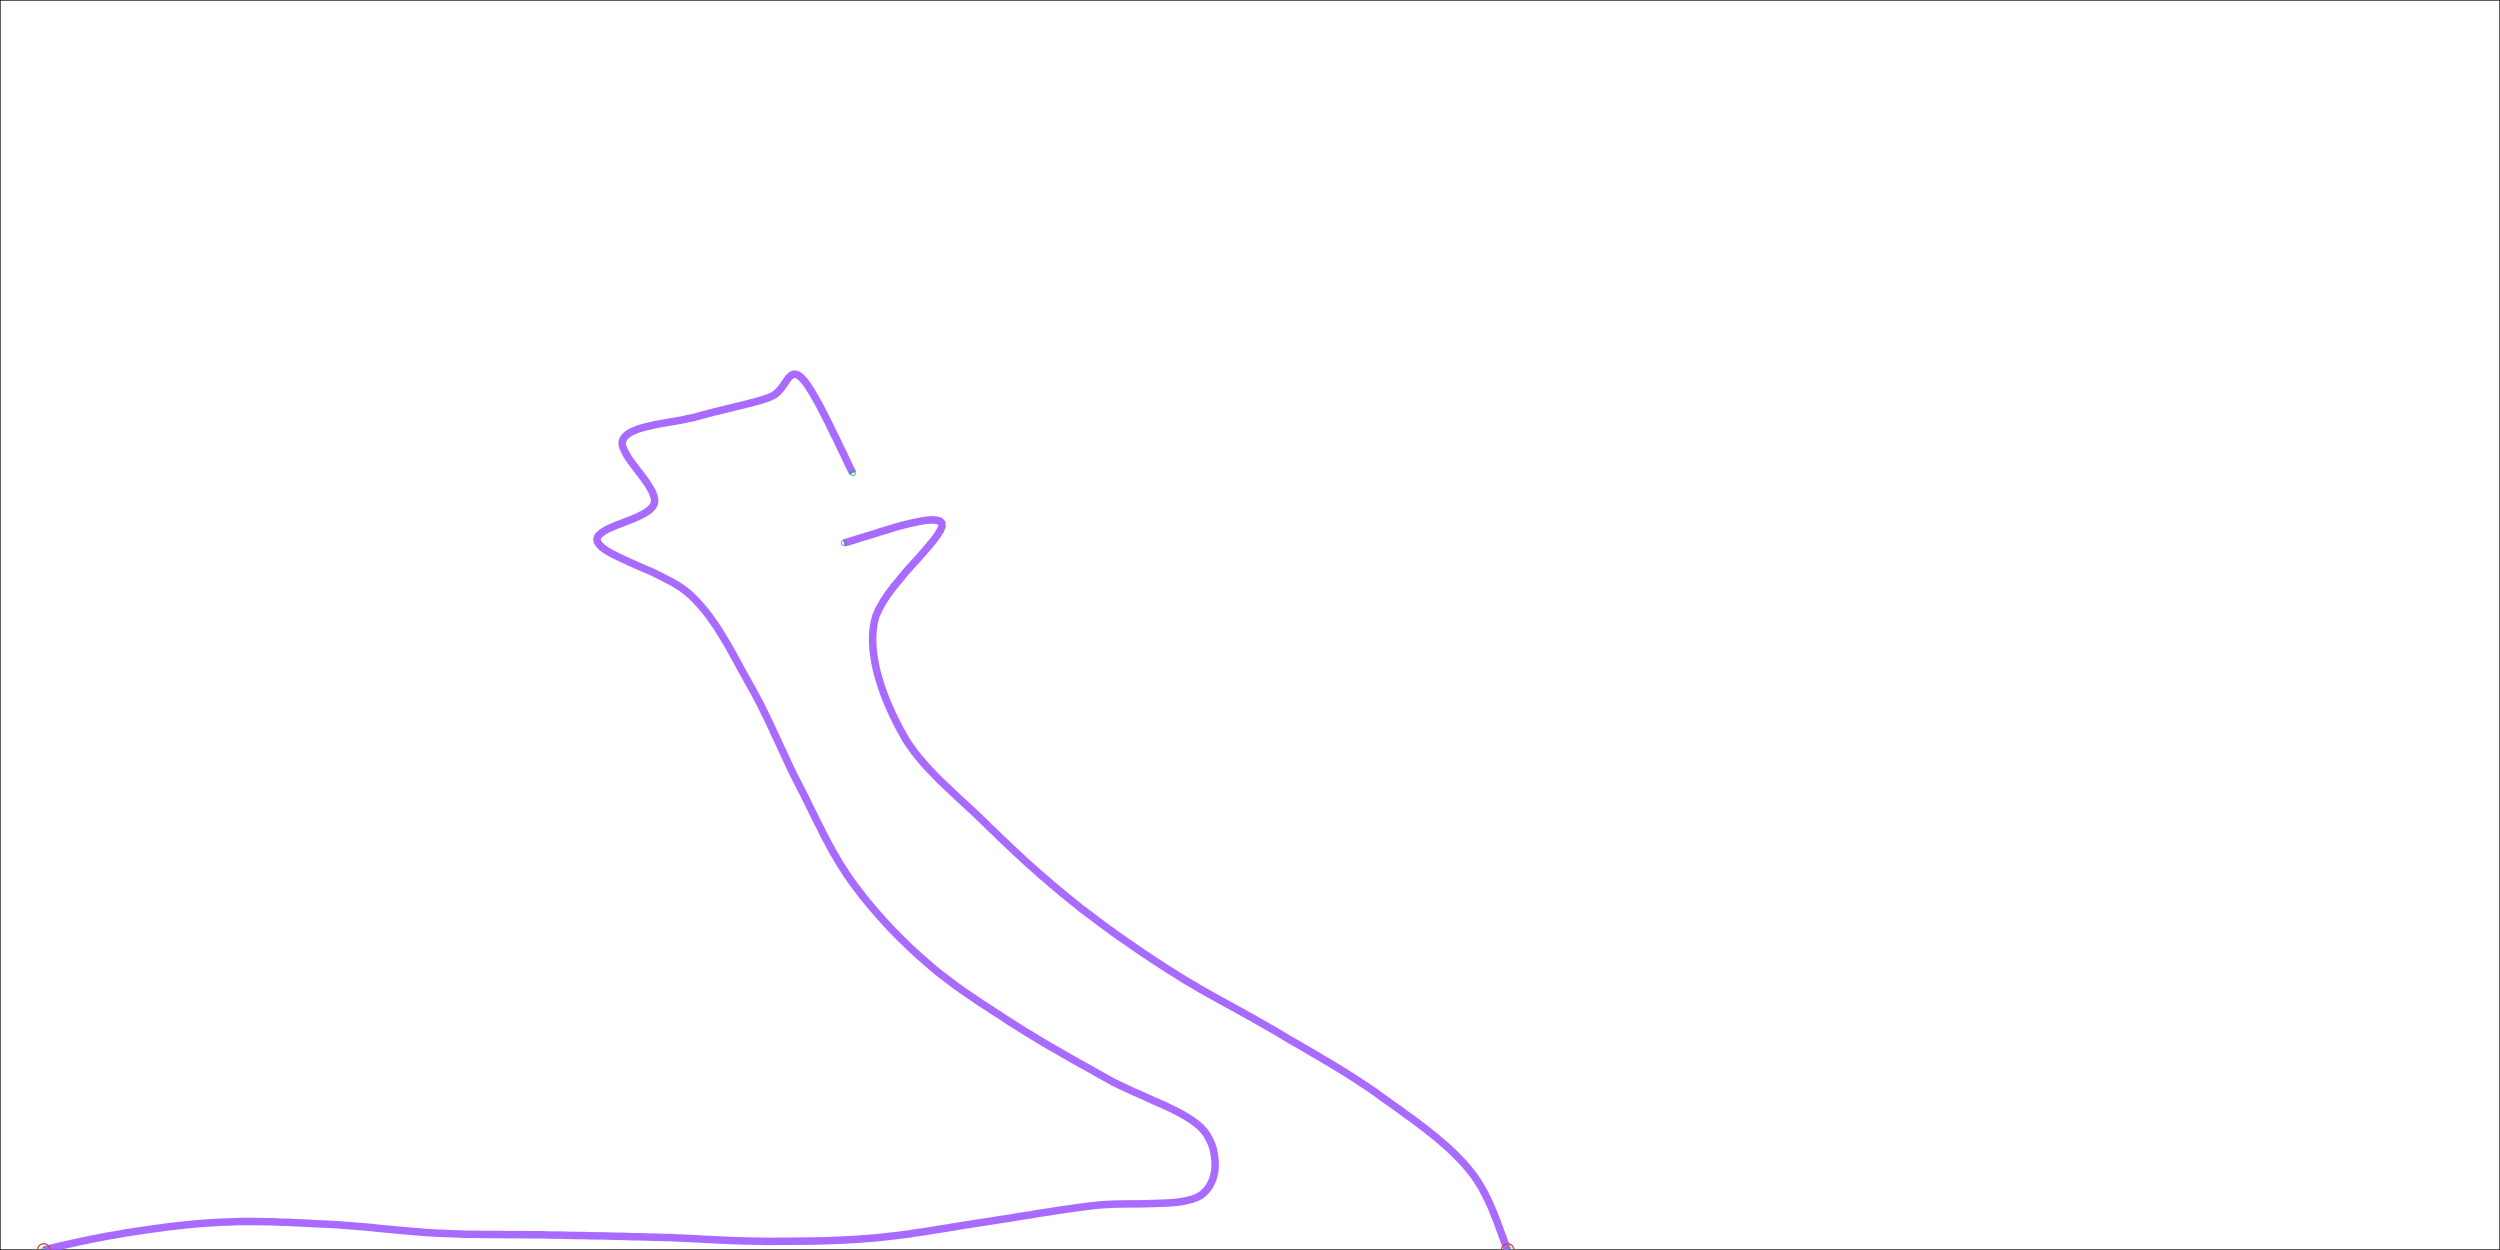
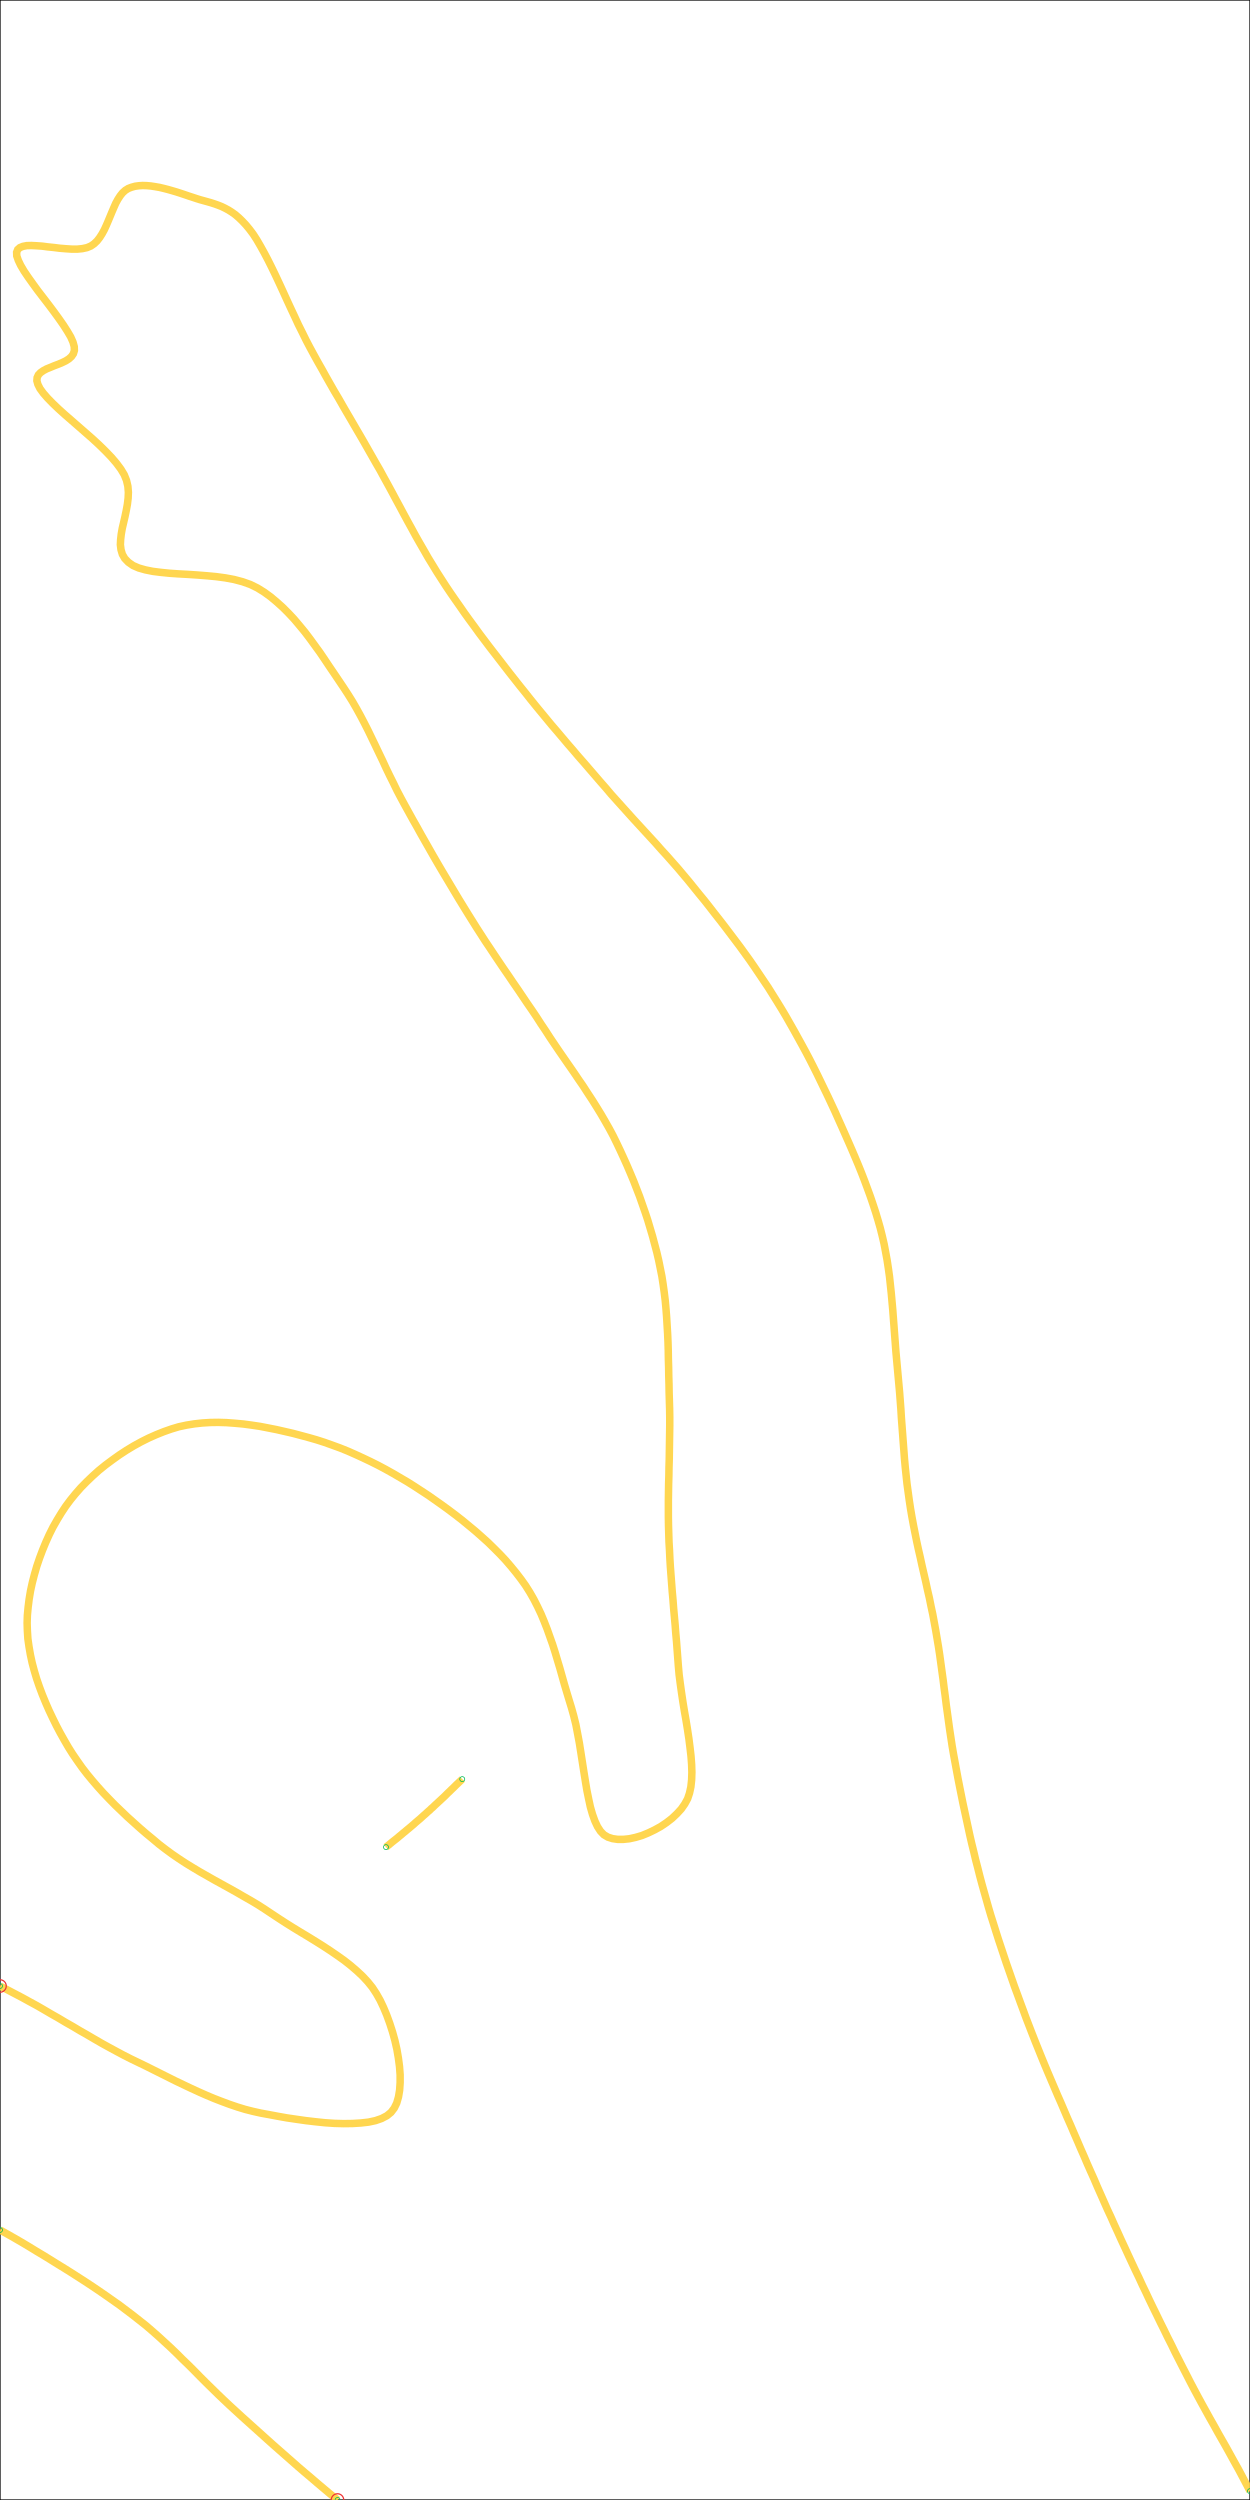
- <svg xmlns="http://www.w3.org/2000/svg" width="2000mm" height="1000mm" viewBox="0 0 2000 1000">
+ <svg xmlns="http://www.w3.org/2000/svg" width="1000mm" height="2000mm" viewBox="0 0 1000 2000">
  <g id="outline">
-     <rect x="0" y="0" width="2000" height="1000" fill="none" stroke="#000" stroke-width="1" />
+     <rect x="0" y="0" width="1000" height="2000" fill="none" stroke="#000" stroke-width="1" />
  </g>
  <g id="channels">
-     <path d="M 1206.1 1000.0 L 1206.0 999.8 L 1203.8 994.1 L 1201.7 988.3 L 1199.6 982.6 L 1197.5 976.9 L 1195.2 971.1 L 1192.9 965.5 L 1190.4 960.0 L 1187.7 954.6 L 1184.9 949.5 L 1181.7 944.4 L 1178.4 939.6 L 1178.4 939.6 L 1174.7 935.0 L 1170.9 930.5 L 1166.8 926.3 L 1162.6 922.0 L 1158.2 917.9 L 1153.6 913.9 L 1149.0 910.0 L 1144.3 906.2 L 1139.5 902.4 L 1134.6 898.7 L 1129.7 895.0 L 1124.7 891.5 L 1119.8 887.8 L 1114.8 884.3 L 1109.9 880.8 L 1104.9 877.3 L 1104.9 877.3 L 1100.1 873.7 L 1095.1 870.3 L 1090.1 867.0 L 1085.1 863.7 L 1080.0 860.4 L 1074.9 857.2 L 1069.7 854.0 L 1064.6 850.9 L 1059.3 847.8 L 1054.1 844.7 L 1048.9 841.7 L 1043.7 838.6 L 1038.4 835.5 L 1033.1 832.5 L 1027.9 829.5 L 1022.8 826.3 L 1022.8 826.3 L 1017.5 823.3 L 1012.3 820.3 L 1007.0 817.3 L 1001.8 814.3 L 996.5 811.4 L 991.2 808.4 L 985.9 805.5 L 980.6 802.6 L 975.3 799.7 L 970.0 796.7 L 964.7 793.8 L 959.5 790.8 L 954.3 787.7 L 949.1 784.7 L 943.9 781.5 L 938.9 778.3 L 938.9 778.3 L 933.7 775.1 L 928.7 771.8 L 923.6 768.5 L 918.6 765.2 L 913.5 761.8 L 908.5 758.4 L 903.6 755.0 L 898.6 751.5 L 893.6 748.1 L 888.7 744.5 L 883.9 741.0 L 879.0 737.4 L 874.2 733.7 L 869.3 730.1 L 864.5 726.4 L 859.8 722.6 L 859.8 722.6 L 855.2 718.9 L 850.5 715.1 L 845.9 711.2 L 841.2 707.3 L 836.6 703.3 L 832.0 699.4 L 827.6 695.4 L 823.0 691.4 L 818.5 687.3 L 814.1 683.2 L 809.6 679.0 L 805.3 674.9 L 800.9 670.8 L 796.6 666.5 L 792.2 662.4 L 787.9 658.1 L 787.9 658.1 L 783.5 653.9 L 779.1 649.7 L 774.5 645.5 L 770.0 641.3 L 765.4 637.1 L 760.9 632.8 L 756.3 628.5 L 751.9 624.3 L 747.6 619.9 L 743.4 615.5 L 739.3 611.0 L 735.4 606.4 L 731.7 601.8 L 728.3 597.1 L 725.0 592.3 L 722.2 587.3 L 722.2 587.3 L 719.4 582.2 L 716.7 576.9 L 714.1 571.6 L 711.6 566.1 L 709.2 560.5 L 707.0 554.8 L 705.0 549.1 L 703.2 543.3 L 701.6 537.6 L 700.3 531.7 L 699.3 526.0 L 698.5 520.2 L 698.2 514.6 L 698.1 509.0 L 698.5 503.6 L 699.3 498.2 L 699.3 498.2 L 700.7 492.8 L 703.2 487.2 L 706.5 481.3 L 710.4 475.4 L 714.9 469.4 L 719.8 463.5 L 724.7 457.5 L 729.8 451.8 L 734.8 446.4 L 739.5 441.0 L 743.7 436.1 L 747.4 431.6 L 750.3 427.5 L 752.5 423.9 L 753.6 420.9 L 753.4 418.6 L 753.4 418.6 L 752.0 417.0 L 749.5 416.2 L 745.8 415.9 L 741.3 416.2 L 736.1 417.0 L 730.3 418.2 L 724.1 419.7 L 717.6 421.4 L 711.0 423.4 L 704.5 425.4 L 698.2 427.4 L 692.2 429.2 L 686.7 430.9 L 681.9 432.4 L 678.0 433.6 L 675.0 434.3" fill="none" stroke="#a05bff" stroke-width="6.0" stroke-opacity="0.9" />
-     <path d="M 682.3 378.6 L 680.8 375.7 L 679.0 372.0 L 676.9 367.6 L 674.6 362.6 L 671.9 357.2 L 669.2 351.4 L 666.2 345.5 L 663.3 339.3 L 660.2 333.3 L 657.2 327.4 L 654.2 321.7 L 651.2 316.5 L 648.4 311.8 L 645.8 307.8 L 643.3 304.5 L 641.1 302.1 L 641.1 302.1 L 639.1 300.5 L 637.4 299.6 L 635.9 299.3 L 634.4 299.5 L 633.1 300.2 L 631.9 301.2 L 630.6 302.5 L 629.5 304.2 L 628.3 306.0 L 626.9 307.9 L 625.6 309.8 L 624.0 311.7 L 622.4 313.5 L 620.5 315.2 L 618.3 316.6 L 615.9 317.7 L 615.9 317.7 L 613.2 318.7 L 610.3 319.7 L 607.2 320.6 L 603.9 321.5 L 600.5 322.4 L 597.0 323.3 L 593.3 324.3 L 589.5 325.1 L 585.7 326.1 L 581.8 327.0 L 577.9 328.0 L 574.1 328.9 L 570.1 329.9 L 566.3 330.9 L 562.5 331.9 L 558.8 332.9 L 558.8 332.9 L 555.0 334.0 L 550.8 334.8 L 546.4 335.8 L 541.9 336.6 L 537.3 337.4 L 532.7 338.2 L 528.0 339.0 L 523.4 339.9 L 519.1 340.9 L 515.0 341.9 L 511.1 343.0 L 507.6 344.4 L 504.5 345.8 L 501.9 347.5 L 499.9 349.3 L 498.5 351.3 L 498.5 351.3 L 497.8 353.7 L 497.9 356.3 L 498.9 359.2 L 500.4 362.3 L 502.3 365.6 L 504.6 369.0 L 507.3 372.6 L 510.0 376.2 L 512.8 379.8 L 515.5 383.4 L 518.0 387.0 L 520.2 390.5 L 521.9 393.7 L 523.1 396.9 L 523.7 399.8 L 523.5 402.6 L 523.5 402.6 L 522.3 405.1 L 520.3 407.3 L 517.6 409.4 L 514.2 411.4 L 510.4 413.3 L 506.3 415.1 L 501.9 416.8 L 497.6 418.5 L 493.3 420.1 L 489.3 421.8 L 485.6 423.5 L 482.6 425.3 L 480.0 427.2 L 478.3 429.1 L 477.6 431.2 L 477.9 433.4 L 477.9 433.4 L 479.4 435.7 L 481.7 438.0 L 484.9 440.3 L 488.8 442.6 L 493.4 444.9 L 498.4 447.3 L 503.8 449.8 L 509.5 452.3 L 515.4 454.9 L 521.5 457.5 L 527.4 460.4 L 533.1 463.3 L 538.8 466.3 L 543.9 469.4 L 548.7 472.9 L 552.8 476.4 L 552.8 476.4 L 556.5 480.1 L 560.1 484.0 L 563.6 488.1 L 566.9 492.3 L 570.0 496.7 L 573.2 501.2 L 576.1 505.9 L 579.0 510.6 L 581.9 515.4 L 584.6 520.1 L 587.3 525.1 L 590.0 529.9 L 592.6 534.8 L 595.3 539.6 L 598.0 544.5 L 600.6 549.2 L 600.6 549.2 L 603.3 554.0 L 605.8 558.8 L 608.4 563.6 L 610.8 568.5 L 613.2 573.4 L 615.6 578.3 L 617.9 583.3 L 620.2 588.3 L 622.5 593.2 L 624.8 598.2 L 627.1 603.1 L 629.4 608.1 L 631.7 613.1 L 634.1 618.0 L 636.5 622.9 L 639.0 627.7 L 639.0 627.7 L 641.5 632.7 L 644.0 637.5 L 646.4 642.5 L 648.8 647.4 L 651.2 652.2 L 653.6 657.1 L 656.2 662.1 L 658.6 667.0 L 661.1 671.8 L 663.7 676.6 L 666.3 681.5 L 669.1 686.1 L 671.8 690.8 L 674.8 695.4 L 677.7 700.0 L 680.8 704.4 L 680.8 704.4 L 684.0 708.8 L 687.3 713.1 L 690.6 717.5 L 694.0 721.6 L 697.5 725.8 L 701.1 730.0 L 704.7 734.1 L 708.4 738.2 L 712.1 742.2 L 715.9 746.1 L 719.7 750.0 L 723.7 753.8 L 727.6 757.7 L 731.6 761.4 L 735.6 765.1 L 739.7 768.6 L 739.7 768.6 L 743.8 772.2 L 747.9 775.7 L 752.1 779.1 L 756.5 782.4 L 760.8 785.7 L 765.2 789.0 L 769.7 792.2 L 774.2 795.3 L 778.7 798.3 L 783.2 801.4 L 787.8 804.4 L 792.4 807.4 L 797.0 810.4 L 801.6 813.3 L 806.2 816.4 L 810.8 819.3 L 810.8 819.3 L 815.4 822.2 L 820.1 825.2 L 824.7 827.9 L 829.3 830.8 L 834.0 833.6 L 838.7 836.4 L 843.5 839.1 L 848.2 841.8 L 852.9 844.5 L 857.7 847.3 L 862.5 850.0 L 867.2 852.6 L 872.0 855.2 L 876.8 858.0 L 881.5 860.6 L 886.3 863.3 L 886.3 863.3 L 891.2 866.0 L 896.4 868.5 L 901.8 871.0 L 907.3 873.6 L 913.0 876.0 L 918.6 878.6 L 924.1 881.1 L 929.7 883.5 L 935.1 886.0 L 940.2 888.5 L 945.1 891.1 L 949.6 893.7 L 953.8 896.4 L 957.4 899.1 L 960.7 901.9 L 963.3 904.8 L 963.3 904.8 L 965.4 907.7 L 967.3 911.0 L 968.9 914.4 L 970.2 917.9 L 971.1 921.6 L 971.7 925.3 L 972.1 928.9 L 972.1 932.6 L 971.9 936.2 L 971.2 939.8 L 970.3 943.1 L 969.0 946.2 L 967.4 949.2 L 965.4 951.9 L 963.1 954.2 L 960.5 956.4 L 960.5 956.4 L 957.4 958.0 L 953.6 959.4 L 949.4 960.5 L 944.7 961.4 L 939.5 962.0 L 934.1 962.4 L 928.2 962.6 L 922.3 962.8 L 916.1 963.0 L 909.9 963.1 L 903.5 963.1 L 897.2 963.2 L 891.0 963.3 L 885.0 963.6 L 879.1 964.0 L 873.6 964.6 L 873.6 964.6 L 868.1 965.3 L 862.7 966.0 L 857.3 966.8 L 851.9 967.5 L 846.5 968.3 L 841.1 969.2 L 835.7 970.0 L 830.3 970.8 L 824.9 971.8 L 819.5 972.6 L 814.1 973.4 L 808.8 974.4 L 803.3 975.2 L 797.9 976.0 L 792.6 976.9 L 787.2 977.7 L 787.2 977.7 L 781.8 978.5 L 776.3 979.4 L 770.9 980.2 L 765.6 981.1 L 760.1 982.0 L 754.7 982.9 L 749.4 983.7 L 744.0 984.6 L 738.5 985.5 L 733.1 986.2 L 727.8 987.1 L 722.3 987.8 L 716.9 988.5 L 711.5 989.1 L 706.1 989.7 L 700.7 990.3 L 700.7 990.3 L 695.3 990.7 L 689.8 991.1 L 684.3 991.5 L 678.9 991.8 L 673.5 992.1 L 668.0 992.3 L 662.5 992.5 L 657.0 992.7 L 651.6 992.8 L 646.2 992.9 L 640.7 992.9 L 635.2 993.0 L 629.7 993.0 L 624.3 993.0 L 618.8 993.1 L 613.3 993.1 L 613.3 993.1 L 607.9 993.0 L 602.5 992.9 L 597.0 992.8 L 591.5 992.6 L 586.0 992.5 L 580.6 992.2 L 575.1 992.0 L 569.7 991.7 L 564.2 991.5 L 558.7 991.1 L 553.3 990.9 L 547.8 990.6 L 542.4 990.4 L 536.9 990.1 L 531.5 990.0 L 526.0 989.8 L 526.0 989.8 L 520.6 989.7 L 515.1 989.5 L 509.6 989.4 L 504.2 989.3 L 498.7 989.1 L 493.3 989.0 L 487.8 988.9 L 482.3 988.7 L 476.9 988.7 L 471.4 988.6 L 465.9 988.4 L 460.5 988.4 L 455.0 988.3 L 449.5 988.1 L 444.1 988.1 L 438.6 988.0 L 438.6 988.0 L 433.1 987.8 L 427.7 987.8 L 422.2 987.8 L 416.8 987.7 L 411.3 987.7 L 405.8 987.7 L 400.4 987.6 L 394.9 987.6 L 389.5 987.6 L 384.0 987.5 L 378.5 987.4 L 373.1 987.4 L 367.6 987.2 L 362.2 987.0 L 356.7 986.8 L 351.2 986.6 L 351.2 986.6 L 345.8 986.3 L 340.4 986.0 L 334.9 985.5 L 329.4 985.1 L 324.0 984.6 L 318.5 984.1 L 313.1 983.6 L 307.7 983.1 L 302.3 982.6 L 296.8 982.0 L 291.4 981.5 L 285.9 981.1 L 280.5 980.6 L 275.0 980.2 L 269.6 979.8 L 264.1 979.5 L 264.1 979.5 L 258.7 979.2 L 253.2 979.0 L 247.7 978.7 L 242.3 978.4 L 236.8 978.2 L 231.3 977.9 L 225.9 977.8 L 220.4 977.5 L 215.0 977.4 L 209.6 977.3 L 204.0 977.2 L 198.6 977.2 L 193.1 977.2 L 187.7 977.4 L 182.2 977.6 L 176.8 977.8 L 176.8 977.8 L 171.3 978.1 L 165.9 978.4 L 160.5 978.8 L 155.0 979.3 L 149.6 979.8 L 144.1 980.4 L 138.8 981.0 L 133.3 981.6 L 127.9 982.4 L 122.5 983.1 L 117.1 983.9 L 111.6 984.7 L 106.2 985.5 L 100.8 986.3 L 95.5 987.3 L 90.1 988.2 L 90.1 988.2 L 84.7 989.1 L 79.3 990.2 L 74.0 991.2 L 68.7 992.3 L 63.3 993.4 L 58.0 994.6 L 52.6 995.8 L 47.3 997.0 L 42.0 998.3 L 36.6 999.6 L 35.0 1000.0" fill="none" stroke="#a05bff" stroke-width="6.0" stroke-opacity="0.9" />
+     <path d="M 270.1 2000.0 L 269.0 1999.1 L 269.0 1999.1 L 263.8 1994.9 L 258.7 1990.6 L 253.6 1986.3 L 248.6 1982.0 L 243.5 1977.7 L 238.5 1973.4 L 233.5 1969.0 L 228.5 1964.6 L 223.5 1960.2 L 218.5 1955.8 L 213.6 1951.4 L 208.6 1946.9 L 203.7 1942.5 L 198.7 1938.0 L 193.8 1933.6 L 188.9 1929.1 L 188.9 1929.1 L 184.0 1924.6 L 179.1 1920.0 L 174.3 1915.4 L 169.6 1910.8 L 164.8 1906.1 L 160.1 1901.4 L 155.4 1896.6 L 150.7 1891.9 L 145.9 1887.3 L 141.2 1882.6 L 136.4 1878.0 L 131.5 1873.5 L 126.6 1869.0 L 121.6 1864.6 L 116.6 1860.3 L 111.4 1856.2 L 111.4 1856.2 L 106.2 1852.1 L 100.9 1848.1 L 95.6 1844.1 L 90.2 1840.3 L 84.8 1836.5 L 79.3 1832.7 L 73.8 1829.0 L 68.2 1825.3 L 62.6 1821.7 L 57.0 1818.1 L 51.4 1814.6 L 45.7 1811.1 L 40.1 1807.6 L 34.4 1804.1 L 28.7 1800.7 L 23.0 1797.2 L 23.0 1797.2 L 17.3 1793.8 L 11.6 1790.5 L 5.8 1787.2 L 0.0 1784.0 L 0.0 1784.0" fill="none" stroke="#ffd23d" stroke-width="6.0" stroke-opacity="0.9" />
+     <path d="M 0.0 1588.8 L 0.1 1588.9 L 6.0 1591.9 L 11.9 1595.0 L 17.8 1598.1 L 17.8 1598.1 L 23.6 1601.3 L 29.5 1604.5 L 35.2 1607.8 L 41.0 1611.2 L 46.8 1614.5 L 52.5 1617.9 L 58.3 1621.2 L 64.0 1624.6 L 69.8 1627.9 L 75.6 1631.3 L 81.3 1634.6 L 87.1 1637.8 L 93.0 1641.0 L 98.8 1644.1 L 104.7 1647.1 L 110.7 1650.0 L 110.7 1650.0 L 116.7 1652.9 L 122.7 1655.9 L 128.7 1658.9 L 134.7 1661.9 L 140.7 1664.9 L 146.8 1667.8 L 152.9 1670.7 L 159.0 1673.5 L 165.1 1676.2 L 171.3 1678.8 L 177.5 1681.2 L 183.7 1683.5 L 189.9 1685.6 L 196.1 1687.5 L 202.4 1689.1 L 208.7 1690.5 L 208.7 1690.5 L 215.3 1691.7 L 222.2 1693.0 L 229.5 1694.3 L 237.0 1695.4 L 244.7 1696.5 L 252.4 1697.4 L 260.1 1698.2 L 267.6 1698.7 L 274.9 1698.9 L 282.0 1698.8 L 288.6 1698.4 L 294.8 1697.7 L 300.4 1696.5 L 305.3 1694.8 L 309.5 1692.6 L 312.8 1689.9 L 312.8 1689.9 L 315.4 1686.5 L 317.4 1682.4 L 318.8 1677.5 L 319.7 1672.1 L 320.1 1666.2 L 320.1 1659.8 L 319.6 1653.2 L 318.7 1646.4 L 317.5 1639.4 L 315.9 1632.4 L 314.0 1625.5 L 311.8 1618.7 L 309.4 1612.1 L 306.8 1605.9 L 304.1 1600.2 L 301.1 1594.9 L 301.1 1594.9 L 297.9 1590.0 L 294.2 1585.4 L 290.0 1580.9 L 285.4 1576.6 L 280.5 1572.4 L 275.3 1568.3 L 269.8 1564.4 L 264.1 1560.5 L 258.3 1556.7 L 252.4 1553.0 L 246.4 1549.3 L 240.4 1545.7 L 234.5 1542.1 L 228.6 1538.4 L 222.9 1534.7 L 217.3 1531.0 L 217.3 1531.0 L 211.9 1527.4 L 206.3 1523.8 L 200.6 1520.4 L 194.8 1517.1 L 189.1 1513.8 L 183.2 1510.5 L 177.4 1507.3 L 171.6 1504.1 L 165.8 1500.8 L 160.0 1497.5 L 154.3 1494.1 L 148.6 1490.6 L 143.1 1487.0 L 137.7 1483.3 L 132.4 1479.4 L 127.2 1475.4 L 127.2 1475.4 L 122.1 1471.1 L 117.0 1466.9 L 111.9 1462.5 L 106.9 1458.0 L 101.9 1453.5 L 97.0 1448.8 L 92.1 1444.1 L 87.4 1439.3 L 82.7 1434.4 L 78.2 1429.4 L 73.8 1424.3 L 69.6 1419.2 L 65.6 1414.0 L 61.8 1408.6 L 58.1 1403.2 L 54.7 1397.8 L 54.7 1397.8 L 51.4 1392.1 L 48.2 1386.4 L 45.1 1380.5 L 42.1 1374.4 L 39.2 1368.3 L 36.5 1362.1 L 33.9 1355.8 L 31.5 1349.4 L 29.3 1343.0 L 27.4 1336.6 L 25.7 1330.2 L 24.3 1323.7 L 23.2 1317.3 L 22.3 1311.0 L 21.9 1304.7 L 21.7 1298.4 L 21.7 1298.4 L 21.9 1292.2 L 22.5 1285.8 L 23.3 1279.4 L 24.4 1272.8 L 25.8 1266.3 L 27.5 1259.7 L 29.4 1253.1 L 31.6 1246.6 L 34.0 1240.2 L 36.6 1233.9 L 39.4 1227.7 L 42.4 1221.7 L 45.7 1215.9 L 49.1 1210.3 L 52.6 1205.0 L 56.4 1199.9 L 56.4 1199.9 L 60.3 1195.1 L 64.6 1190.2 L 69.2 1185.5 L 74.0 1180.9 L 79.0 1176.4 L 84.3 1172.1 L 89.8 1168.0 L 95.4 1164.0 L 101.2 1160.2 L 107.0 1156.7 L 113.0 1153.4 L 119.0 1150.4 L 125.1 1147.7 L 131.1 1145.3 L 137.1 1143.2 L 143.1 1141.4 L 143.1 1141.4 L 149.2 1140.1 L 155.4 1139.1 L 161.7 1138.4 L 168.1 1138.0 L 174.6 1137.9 L 181.2 1138.1 L 187.9 1138.6 L 194.6 1139.2 L 201.3 1140.1 L 208.0 1141.1 L 214.7 1142.4 L 221.3 1143.7 L 227.9 1145.2 L 234.4 1146.7 L 240.8 1148.4 L 247.1 1150.1 L 247.1 1150.1 L 253.4 1151.9 L 259.6 1153.9 L 265.8 1156.1 L 272.1 1158.4 L 278.3 1160.9 L 284.4 1163.6 L 290.5 1166.4 L 296.6 1169.3 L 302.6 1172.3 L 308.6 1175.5 L 314.5 1178.8 L 320.3 1182.2 L 326.1 1185.6 L 331.8 1189.2 L 337.3 1192.8 L 342.8 1196.4 L 342.8 1196.4 L 348.2 1200.2 L 353.6 1204.0 L 359.1 1208.0 L 364.4 1212.0 L 369.8 1216.2 L 375.0 1220.5 L 380.2 1224.8 L 385.3 1229.3 L 390.3 1233.8 L 395.1 1238.5 L 399.8 1243.2 L 404.4 1248.1 L 408.7 1253.1 L 412.8 1258.1 L 416.8 1263.3 L 420.5 1268.5 L 420.5 1268.5 L 423.9 1273.9 L 427.1 1279.5 L 430.0 1285.2 L 432.8 1291.1 L 435.3 1297.1 L 437.7 1303.2 L 439.9 1309.4 L 442.1 1315.6 L 444.1 1321.9 L 446.0 1328.3 L 447.9 1334.6 L 449.7 1341.0 L 451.5 1347.4 L 453.4 1353.8 L 455.3 1360.1 L 457.2 1366.3 L 457.2 1366.3 L 459.0 1372.8 L 460.7 1379.7 L 462.1 1387.0 L 463.5 1394.5 L 464.7 1402.1 L 465.9 1409.8 L 467.1 1417.5 L 468.3 1425.0 L 469.5 1432.2 L 470.9 1439.1 L 472.3 1445.6 L 474.0 1451.5 L 475.9 1456.8 L 478.0 1461.3 L 480.4 1465.0 L 483.1 1467.8 L 483.1 1467.8 L 486.3 1469.7 L 490.0 1470.9 L 494.2 1471.5 L 498.7 1471.5 L 503.5 1471.0 L 508.5 1469.9 L 513.6 1468.4 L 518.7 1466.3 L 523.7 1463.9 L 528.6 1461.2 L 533.2 1458.1 L 537.6 1454.7 L 541.5 1451.0 L 545.0 1447.2 L 547.8 1443.2 L 550.1 1439.0 L 550.1 1439.0 L 551.6 1434.5 L 552.7 1429.5 L 553.3 1423.9 L 553.5 1417.9 L 553.3 1411.6 L 552.8 1404.9 L 552.0 1398.0 L 551.1 1390.9 L 550.0 1383.6 L 548.8 1376.2 L 547.5 1368.8 L 546.3 1361.4 L 545.2 1354.0 L 544.2 1346.8 L 543.3 1339.8 L 542.7 1333.0 L 542.7 1333.0 L 542.2 1326.4 L 541.7 1319.8 L 541.2 1313.2 L 540.6 1306.5 L 540.1 1299.9 L 539.5 1293.3 L 538.9 1286.7 L 538.4 1280.0 L 537.8 1273.4 L 537.3 1266.8 L 536.8 1260.2 L 536.3 1253.5 L 535.9 1246.9 L 535.6 1240.3 L 535.2 1233.6 L 535.0 1227.0 L 535.0 1227.0 L 534.8 1220.3 L 534.7 1213.7 L 534.7 1207.0 L 534.7 1200.4 L 534.8 1193.7 L 534.9 1187.1 L 535.1 1180.4 L 535.2 1173.8 L 535.4 1167.1 L 535.5 1160.5 L 535.6 1153.8 L 535.7 1147.1 L 535.8 1140.5 L 535.8 1133.8 L 535.7 1127.2 L 535.5 1120.6 L 535.5 1120.6 L 535.3 1113.9 L 535.2 1107.3 L 535.0 1100.6 L 534.9 1093.9 L 534.7 1087.2 L 534.6 1080.5 L 534.4 1073.8 L 534.1 1067.1 L 533.7 1060.5 L 533.3 1053.8 L 532.8 1047.2 L 532.2 1040.6 L 531.4 1034.0 L 530.5 1027.5 L 529.5 1021.0 L 528.2 1014.5 L 528.2 1014.5 L 526.9 1008.1 L 525.4 1001.7 L 523.7 995.3 L 522.0 988.9 L 520.1 982.5 L 518.2 976.1 L 516.1 969.8 L 513.9 963.5 L 511.7 957.2 L 509.3 951.0 L 506.9 944.8 L 504.3 938.6 L 501.7 932.5 L 499.0 926.5 L 496.2 920.4 L 493.4 914.5 L 493.4 914.5 L 490.5 908.6 L 487.4 902.8 L 484.1 897.0 L 480.8 891.3 L 477.3 885.6 L 473.8 880.0 L 470.1 874.4 L 466.5 868.8 L 462.7 863.3 L 459.0 857.8 L 455.2 852.3 L 451.4 846.8 L 447.6 841.3 L 443.8 835.7 L 440.1 830.2 L 436.5 824.6 L 436.5 824.6 L 432.8 819.1 L 429.2 813.5 L 425.5 808.0 L 421.7 802.5 L 418.0 797.0 L 414.3 791.5 L 410.5 786.0 L 406.8 780.5 L 403.0 775.0 L 399.3 769.5 L 395.6 764.0 L 391.9 758.4 L 388.2 752.9 L 384.6 747.3 L 381.0 741.7 L 377.5 736.1 L 377.5 736.1 L 374.0 730.5 L 370.5 724.8 L 367.0 719.1 L 363.6 713.4 L 360.2 707.7 L 356.8 702.0 L 353.4 696.3 L 350.0 690.5 L 346.7 684.8 L 343.4 679.0 L 340.1 673.2 L 336.8 667.4 L 333.6 661.6 L 330.3 655.8 L 327.1 650.0 L 323.9 644.2 L 323.9 644.2 L 320.7 638.3 L 317.6 632.4 L 314.7 626.4 L 311.7 620.4 L 308.8 614.4 L 306.0 608.3 L 303.1 602.3 L 300.2 596.2 L 297.3 590.2 L 294.4 584.2 L 291.4 578.3 L 288.3 572.4 L 285.1 566.6 L 281.8 560.9 L 278.3 555.3 L 274.7 549.8 L 274.7 549.8 L 271.0 544.3 L 267.3 538.8 L 263.5 533.2 L 259.7 527.5 L 255.9 521.9 L 251.9 516.4 L 247.9 510.9 L 243.8 505.5 L 239.5 500.3 L 235.2 495.2 L 230.7 490.4 L 226.1 485.8 L 221.3 481.5 L 216.4 477.4 L 211.3 473.7 L 206.0 470.4 L 206.0 470.4 L 200.3 467.6 L 194.1 465.4 L 187.3 463.6 L 180.3 462.3 L 172.9 461.3 L 165.4 460.6 L 157.8 460.0 L 150.2 459.5 L 142.8 459.1 L 135.6 458.6 L 128.7 457.9 L 122.3 457.1 L 116.3 455.9 L 111.0 454.4 L 106.4 452.4 L 102.7 449.8 L 102.7 449.8 L 99.8 446.8 L 97.9 443.5 L 96.8 439.8 L 96.3 435.8 L 96.5 431.7 L 97.0 427.3 L 97.8 422.7 L 98.9 418.0 L 100.0 413.2 L 101.0 408.4 L 101.9 403.5 L 102.5 398.6 L 102.7 393.8 L 102.3 389.0 L 101.2 384.3 L 99.4 379.8 L 99.4 379.8 L 96.7 375.3 L 93.2 370.6 L 89.1 365.8 L 84.4 360.9 L 79.4 356.0 L 74.0 351.0 L 68.4 346.1 L 62.8 341.2 L 57.3 336.4 L 51.9 331.7 L 46.8 327.1 L 42.2 322.7 L 38.1 318.5 L 34.7 314.6 L 32.0 310.9 L 30.3 307.5 L 30.3 307.5 L 29.5 304.6 L 29.7 302.1 L 30.7 299.9 L 32.4 298.1 L 34.7 296.5 L 37.3 295.1 L 40.3 293.9 L 43.4 292.6 L 46.6 291.4 L 49.7 290.1 L 52.6 288.7 L 55.1 287.1 L 57.2 285.2 L 58.7 283.0 L 59.5 280.4 L 59.4 277.3 L 59.4 277.3 L 58.4 273.7 L 56.6 269.6 L 53.9 265.0 L 50.7 260.0 L 47.0 254.7 L 43.0 249.2 L 38.8 243.6 L 34.5 238.0 L 30.2 232.4 L 26.2 226.9 L 22.5 221.7 L 19.2 216.8 L 16.5 212.2 L 14.6 208.2 L 13.4 204.7 L 13.3 201.8 L 13.3 201.8 L 14.2 199.6 L 15.9 198.1 L 18.3 197.1 L 21.4 196.5 L 25.1 196.4 L 29.1 196.6 L 33.6 196.9 L 38.2 197.5 L 43.1 198.0 L 47.9 198.6 L 52.8 199.0 L 57.4 199.3 L 61.9 199.3 L 65.9 198.9 L 69.6 198.1 L 72.7 196.8 L 72.7 196.8 L 75.3 195.0 L 77.7 192.7 L 79.8 190.0 L 81.7 187.0 L 83.5 183.7 L 85.1 180.2 L 86.6 176.7 L 88.1 173.1 L 89.6 169.5 L 91.1 166.0 L 92.6 162.6 L 94.3 159.5 L 96.1 156.7 L 98.0 154.3 L 100.2 152.3 L 102.6 150.8 L 102.6 150.8 L 105.2 149.8 L 108.1 149.0 L 111.0 148.6 L 114.1 148.4 L 117.4 148.5 L 120.7 148.8 L 124.0 149.3 L 127.5 149.9 L 130.9 150.7 L 134.4 151.6 L 137.9 152.6 L 141.3 153.6 L 144.7 154.7 L 148.0 155.8 L 151.2 156.9 L 154.3 157.9 L 154.3 157.9 L 157.3 158.9 L 160.2 159.8 L 163.1 160.6 L 166.0 161.4 L 168.8 162.2 L 171.6 163.1 L 174.4 164.1 L 177.2 165.2 L 179.9 166.5 L 182.7 168.0 L 185.4 169.7 L 188.2 171.7 L 191.0 174.1 L 193.8 176.8 L 196.7 179.9 L 199.6 183.4 L 199.6 183.4 L 202.6 187.4 L 205.5 191.9 L 208.4 196.9 L 211.4 202.3 L 214.4 208.0 L 217.4 214.0 L 220.4 220.2 L 223.4 226.6 L 226.4 233.1 L 229.4 239.7 L 232.5 246.4 L 235.6 253.0 L 238.6 259.5 L 241.8 265.9 L 244.9 272.2 L 248.0 278.1 L 248.0 278.1 L 251.2 284.0 L 254.4 289.8 L 257.7 295.6 L 260.9 301.4 L 264.2 307.2 L 267.5 313.0 L 270.9 318.7 L 274.2 324.5 L 277.5 330.2 L 280.9 336.0 L 284.2 341.7 L 287.6 347.5 L 290.9 353.2 L 294.2 359.0 L 297.5 364.8 L 300.8 370.6 L 300.8 370.6 L 304.1 376.3 L 307.3 382.2 L 310.5 388.0 L 313.7 393.9 L 316.8 399.7 L 320.0 405.6 L 323.1 411.4 L 326.3 417.3 L 329.5 423.1 L 332.7 429.0 L 336.0 434.8 L 339.3 440.5 L 342.6 446.3 L 346.1 452.0 L 349.5 457.6 L 353.1 463.2 L 353.1 463.2 L 356.7 468.8 L 360.4 474.3 L 364.2 479.8 L 368.0 485.2 L 371.8 490.7 L 375.7 496.1 L 379.6 501.4 L 383.5 506.8 L 387.5 512.1 L 391.5 517.4 L 395.6 522.7 L 399.7 528.0 L 403.7 533.2 L 407.8 538.5 L 411.9 543.7 L 416.0 548.9 L 416.0 548.9 L 420.2 554.1 L 424.3 559.3 L 428.5 564.5 L 432.7 569.6 L 437.0 574.8 L 441.2 579.9 L 445.5 584.9 L 449.8 590.0 L 454.1 595.1 L 458.5 600.1 L 462.8 605.2 L 467.2 610.2 L 471.5 615.2 L 475.9 620.3 L 480.2 625.3 L 484.6 630.3 L 484.6 630.3 L 488.9 635.4 L 493.3 640.3 L 497.8 645.3 L 502.2 650.2 L 506.7 655.2 L 511.2 660.1 L 515.7 665.0 L 520.2 669.9 L 524.7 674.8 L 529.1 679.8 L 533.6 684.7 L 538.0 689.7 L 542.4 694.7 L 546.7 699.8 L 550.9 704.8 L 555.1 710.0 L 555.1 710.0 L 559.3 715.2 L 563.5 720.3 L 567.6 725.5 L 571.7 730.8 L 575.8 736.0 L 579.9 741.3 L 583.9 746.6 L 587.9 751.9 L 591.9 757.2 L 595.8 762.6 L 599.7 768.0 L 603.5 773.5 L 607.2 779.0 L 610.9 784.5 L 614.6 790.0 L 618.1 795.6 L 618.1 795.6 L 621.6 801.2 L 625.1 806.9 L 628.5 812.6 L 631.8 818.4 L 635.1 824.2 L 638.3 830.0 L 641.5 835.8 L 644.7 841.7 L 647.8 847.6 L 650.8 853.5 L 653.8 859.5 L 656.7 865.5 L 659.6 871.5 L 662.5 877.5 L 665.3 883.5 L 668.1 889.5 L 668.1 889.5 L 670.8 895.6 L 673.5 901.6 L 676.2 907.7 L 678.9 913.8 L 681.6 920.0 L 684.2 926.1 L 686.8 932.3 L 689.3 938.5 L 691.7 944.7 L 694.0 950.9 L 696.3 957.2 L 698.4 963.4 L 700.5 969.8 L 702.4 976.1 L 704.2 982.4 L 705.8 988.8 L 705.8 988.8 L 707.3 995.3 L 708.5 1001.7 L 709.7 1008.2 L 710.7 1014.8 L 711.6 1021.3 L 712.3 1027.9 L 713.0 1034.5 L 713.6 1041.2 L 714.2 1047.8 L 714.7 1054.5 L 715.2 1061.1 L 715.7 1067.8 L 716.2 1074.4 L 716.7 1081.1 L 717.3 1087.7 L 717.9 1094.3 L 717.9 1094.3 L 718.5 1100.9 L 719.1 1107.5 L 719.7 1114.2 L 720.2 1120.8 L 720.7 1127.4 L 721.1 1134.1 L 721.6 1140.7 L 722.1 1147.3 L 722.6 1154.0 L 723.1 1160.6 L 723.6 1167.2 L 724.2 1173.8 L 724.9 1180.4 L 725.6 1187.0 L 726.5 1193.6 L 727.4 1200.2 L 727.4 1200.2 L 728.4 1206.8 L 729.5 1213.3 L 730.7 1219.8 L 732.0 1226.4 L 733.3 1232.9 L 734.7 1239.4 L 736.2 1245.9 L 737.6 1252.4 L 739.1 1258.9 L 740.6 1265.4 L 742.0 1271.9 L 743.5 1278.4 L 744.8 1284.9 L 746.2 1291.4 L 747.4 1297.9 L 748.6 1304.5 L 748.6 1304.5 L 749.7 1311.0 L 750.8 1317.6 L 751.8 1324.2 L 752.7 1330.8 L 753.6 1337.4 L 754.5 1343.9 L 755.3 1350.5 L 756.2 1357.2 L 757.0 1363.8 L 757.9 1370.3 L 758.8 1376.9 L 759.7 1383.5 L 760.7 1390.1 L 761.7 1396.7 L 762.8 1403.2 L 764.0 1409.8 L 764.0 1409.8 L 765.2 1416.3 L 766.4 1422.8 L 767.7 1429.4 L 769.0 1435.9 L 770.3 1442.4 L 771.7 1448.9 L 773.1 1455.4 L 774.5 1461.9 L 775.9 1468.4 L 777.4 1474.9 L 779.0 1481.4 L 780.5 1487.8 L 782.2 1494.3 L 783.8 1500.7 L 785.5 1507.1 L 787.3 1513.5 L 787.3 1513.5 L 789.1 1519.9 L 790.9 1526.3 L 792.8 1532.7 L 794.8 1539.0 L 796.8 1545.4 L 798.8 1551.7 L 800.9 1558.0 L 803.0 1564.3 L 805.1 1570.6 L 807.3 1576.9 L 809.5 1583.2 L 811.7 1589.5 L 814.0 1595.7 L 816.3 1602.0 L 818.6 1608.2 L 820.9 1614.5 L 820.9 1614.5 L 823.3 1620.7 L 825.7 1626.9 L 828.1 1633.0 L 830.6 1639.2 L 833.1 1645.4 L 835.6 1651.5 L 838.2 1657.7 L 840.8 1663.8 L 843.4 1669.9 L 846.0 1676.0 L 848.7 1682.1 L 851.3 1688.2 L 853.9 1694.3 L 856.6 1700.4 L 859.2 1706.5 L 861.9 1712.7 L 861.9 1712.7 L 864.5 1718.8 L 867.2 1724.9 L 869.8 1731.0 L 872.5 1737.1 L 875.2 1743.1 L 877.8 1749.2 L 880.5 1755.3 L 883.2 1761.4 L 885.9 1767.5 L 888.7 1773.5 L 891.4 1779.6 L 894.2 1785.7 L 896.9 1791.7 L 899.7 1797.7 L 902.5 1803.8 L 905.3 1809.8 L 905.3 1809.8 L 908.1 1815.8 L 911.0 1821.8 L 913.8 1827.9 L 916.7 1833.9 L 919.5 1839.9 L 922.4 1845.9 L 925.3 1851.8 L 928.2 1857.8 L 931.2 1863.8 L 934.1 1869.8 L 937.1 1875.7 L 940.0 1881.7 L 943.0 1887.6 L 946.0 1893.5 L 949.1 1899.5 L 952.1 1905.4 L 952.1 1905.4 L 955.2 1911.3 L 958.3 1917.1 L 961.5 1923.0 L 964.7 1928.8 L 967.9 1934.6 L 971.2 1940.4 L 974.4 1946.2 L 977.7 1952.0 L 981.0 1957.8 L 984.2 1963.6 L 987.4 1969.4 L 990.7 1975.3 L 993.8 1981.1 L 996.9 1987.0 L 1000.0 1992.9 L 1000.0 1992.9" fill="none" stroke="#ffd23d" stroke-width="6.0" stroke-opacity="0.9" />
+     <path d="M 308.8 1477.7 L 309.5 1477.1 L 310.4 1476.4 L 311.5 1475.5 L 312.6 1474.6 L 313.8 1473.6 L 315.2 1472.5 L 316.6 1471.4 L 318.1 1470.2 L 319.6 1468.9 L 321.1 1467.7 L 322.6 1466.4 L 324.1 1465.2 L 325.6 1463.9 L 327.1 1462.7 L 328.5 1461.5 L 329.8 1460.4 L 329.8 1460.4 L 331.1 1459.3 L 332.4 1458.1 L 333.7 1457.0 L 335.0 1455.9 L 336.3 1454.8 L 337.5 1453.7 L 338.8 1452.5 L 340.1 1451.4 L 341.4 1450.2 L 342.6 1449.1 L 343.9 1448.0 L 345.1 1446.8 L 346.4 1445.7 L 347.6 1444.5 L 348.9 1443.3 L 350.1 1442.2 L 350.1 1442.2 L 351.4 1441.0 L 352.8 1439.7 L 354.2 1438.4 L 355.6 1437.1 L 357.0 1435.7 L 358.4 1434.3 L 359.8 1433.0 L 361.2 1431.6 L 362.6 1430.3 L 363.9 1429.0 L 365.1 1427.8 L 366.3 1426.7 L 367.3 1425.7 L 368.3 1424.8 L 369.1 1424.0 L 369.8 1423.3" fill="none" stroke="#ffd23d" stroke-width="6.0" stroke-opacity="0.9" />
  </g>
  <g id="clips">
-     <circle cx="1206.1" cy="1000.0" r="2" fill="none" stroke="#0b5" stroke-width="0.6" />
-     <circle cx="675.0" cy="434.3" r="2" fill="none" stroke="#0b5" stroke-width="0.6" />
-     <circle cx="682.3" cy="378.6" r="2" fill="none" stroke="#0b5" stroke-width="0.6" />
-     <circle cx="35.0" cy="1000.0" r="2" fill="none" stroke="#0b5" stroke-width="0.6" />
+     <circle cx="270.1" cy="2000.0" r="2" fill="none" stroke="#0b5" stroke-width="0.6" />
+     <circle cx="0.0" cy="1784.0" r="2" fill="none" stroke="#0b5" stroke-width="0.6" />
+     <circle cx="0.0" cy="1588.8" r="2" fill="none" stroke="#0b5" stroke-width="0.6" />
+     <circle cx="1000.0" cy="1992.9" r="2" fill="none" stroke="#0b5" stroke-width="0.6" />
+     <circle cx="308.8" cy="1477.7" r="2" fill="none" stroke="#0b5" stroke-width="0.6" />
+     <circle cx="369.8" cy="1423.3" r="2" fill="none" stroke="#0b5" stroke-width="0.6" />
  </g>
  <g id="power">
-     <circle cx="35.0" cy="1000.0" r="5" fill="none" stroke="#e33" stroke-width="1" />
-     <circle cx="1206.1" cy="1000.0" r="5" fill="none" stroke="#e33" stroke-width="1" />
+     <circle cx="270.0" cy="2000.0" r="5" fill="none" stroke="#e33" stroke-width="1" />
+     <circle cx="0.0" cy="1588.8" r="5" fill="none" stroke="#e33" stroke-width="1" />
  </g>
  <g id="bridges" />
</svg>
